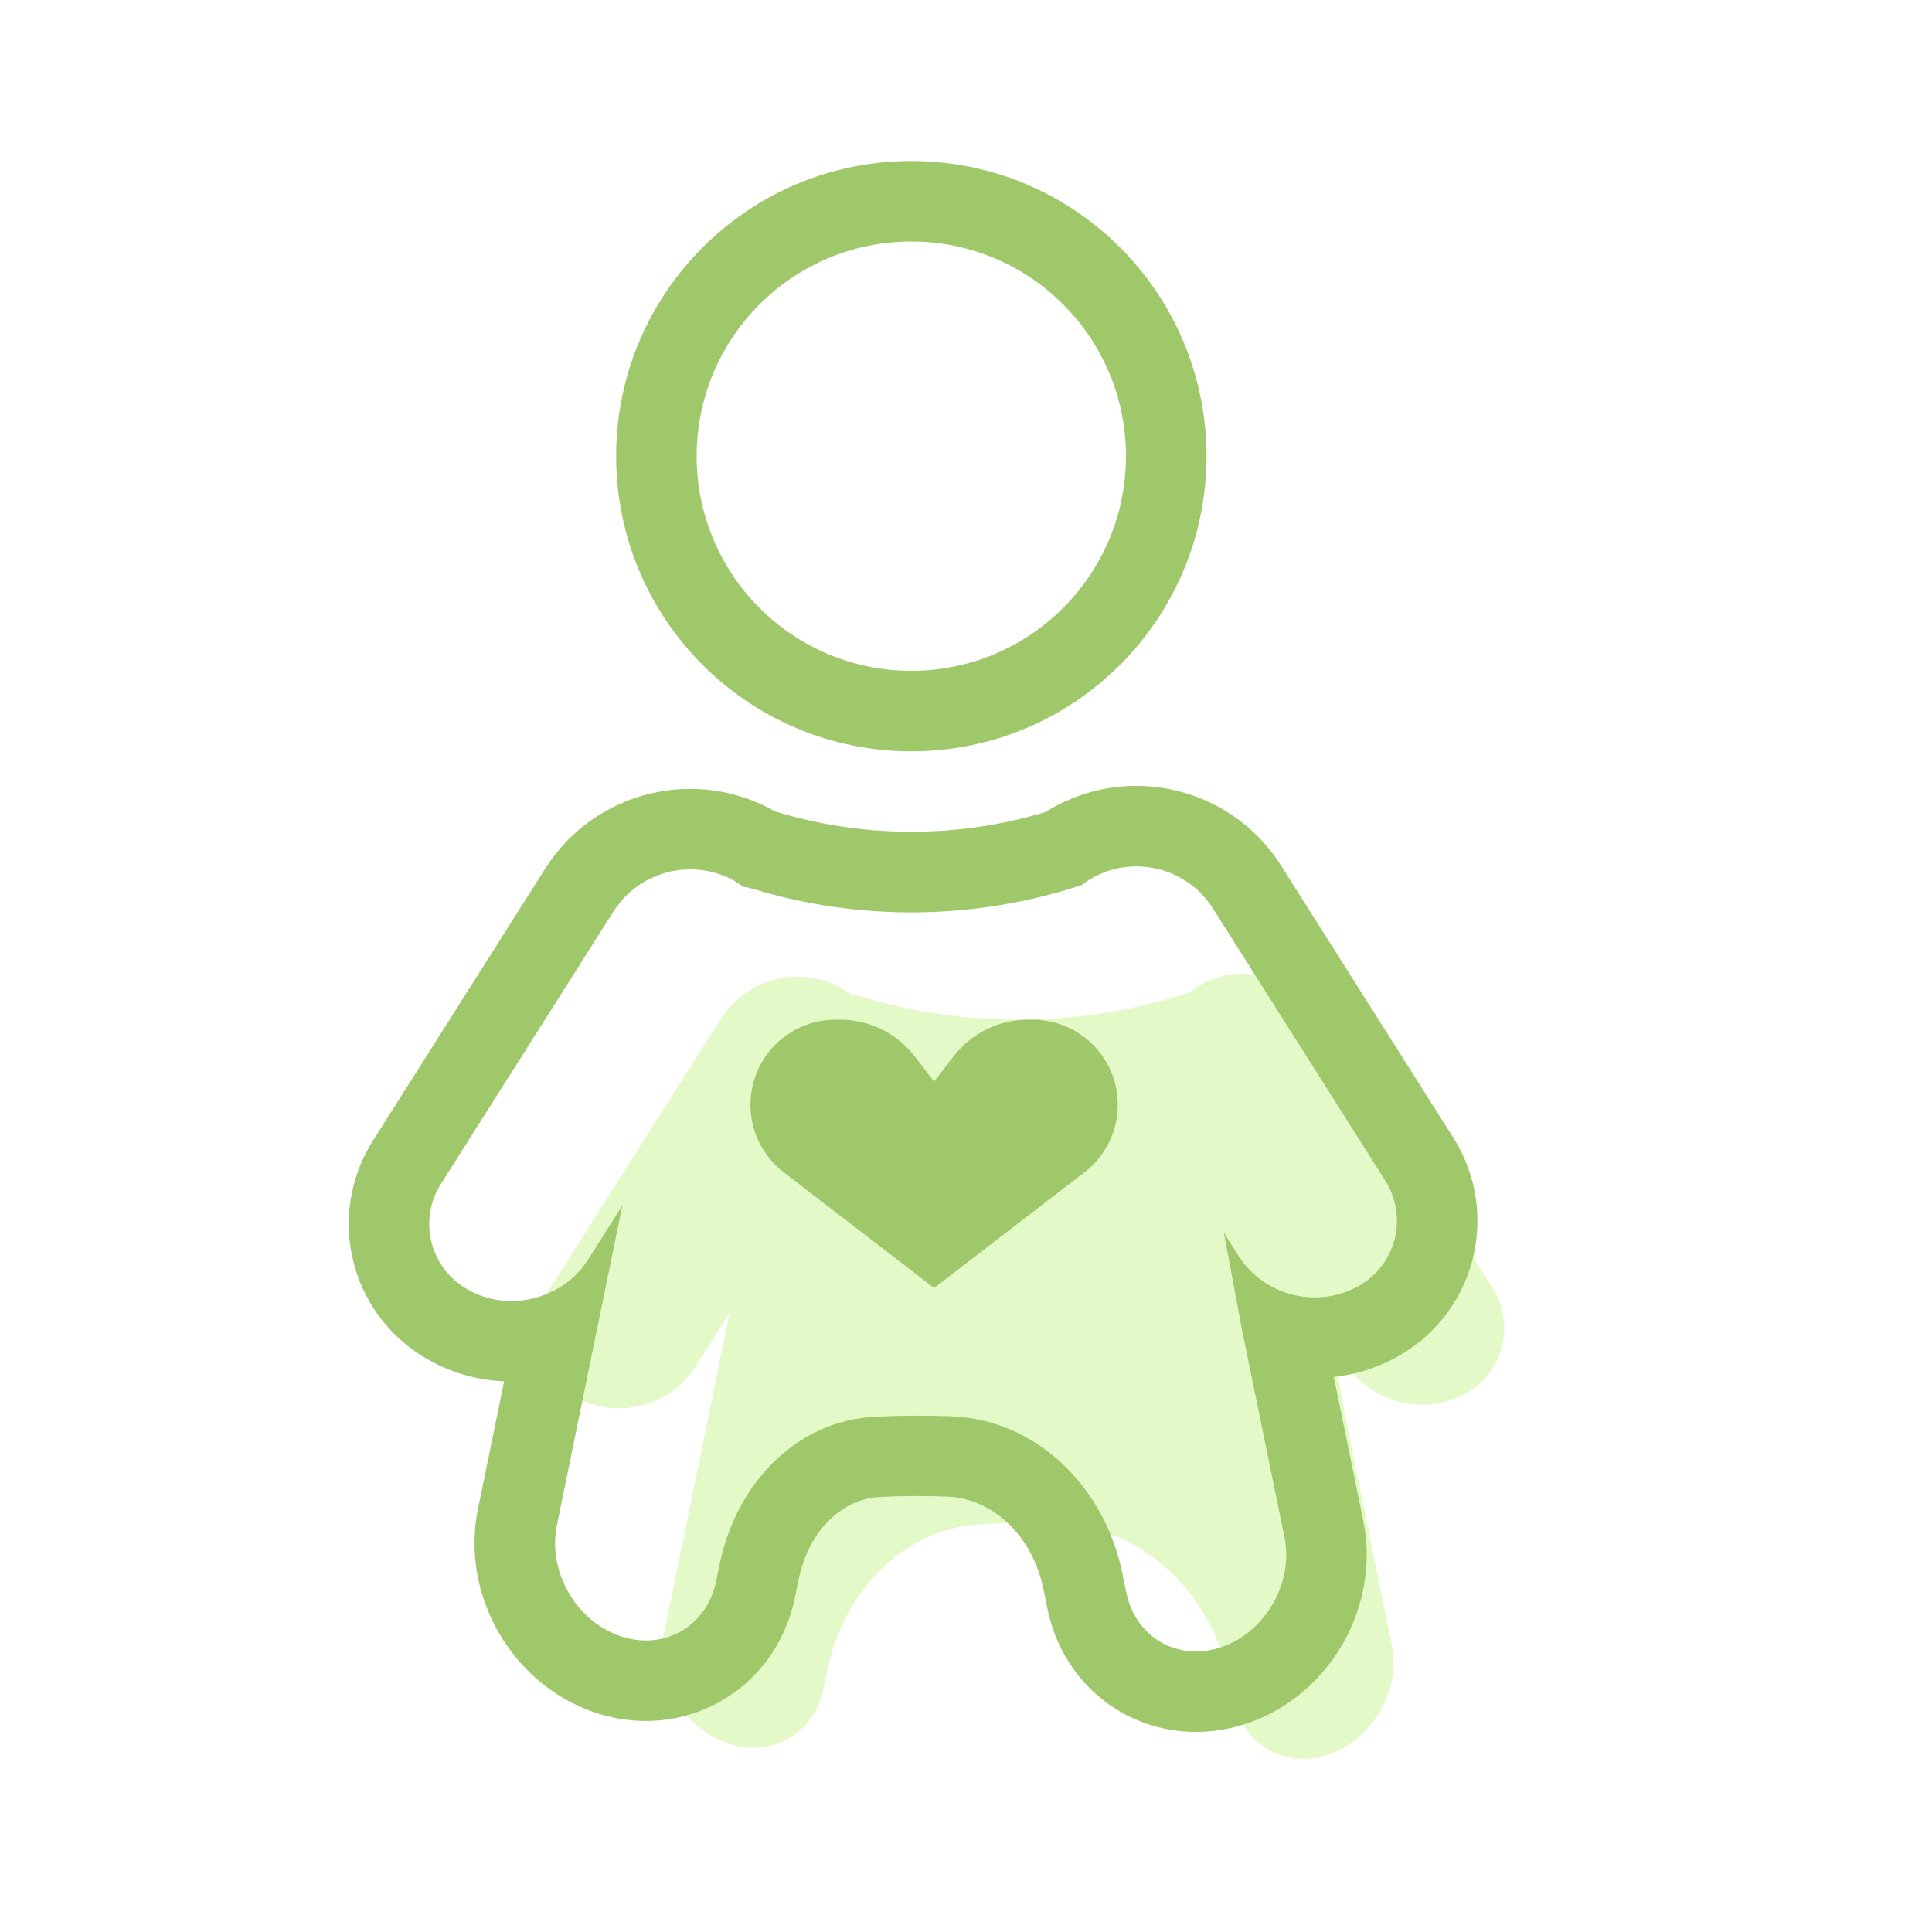
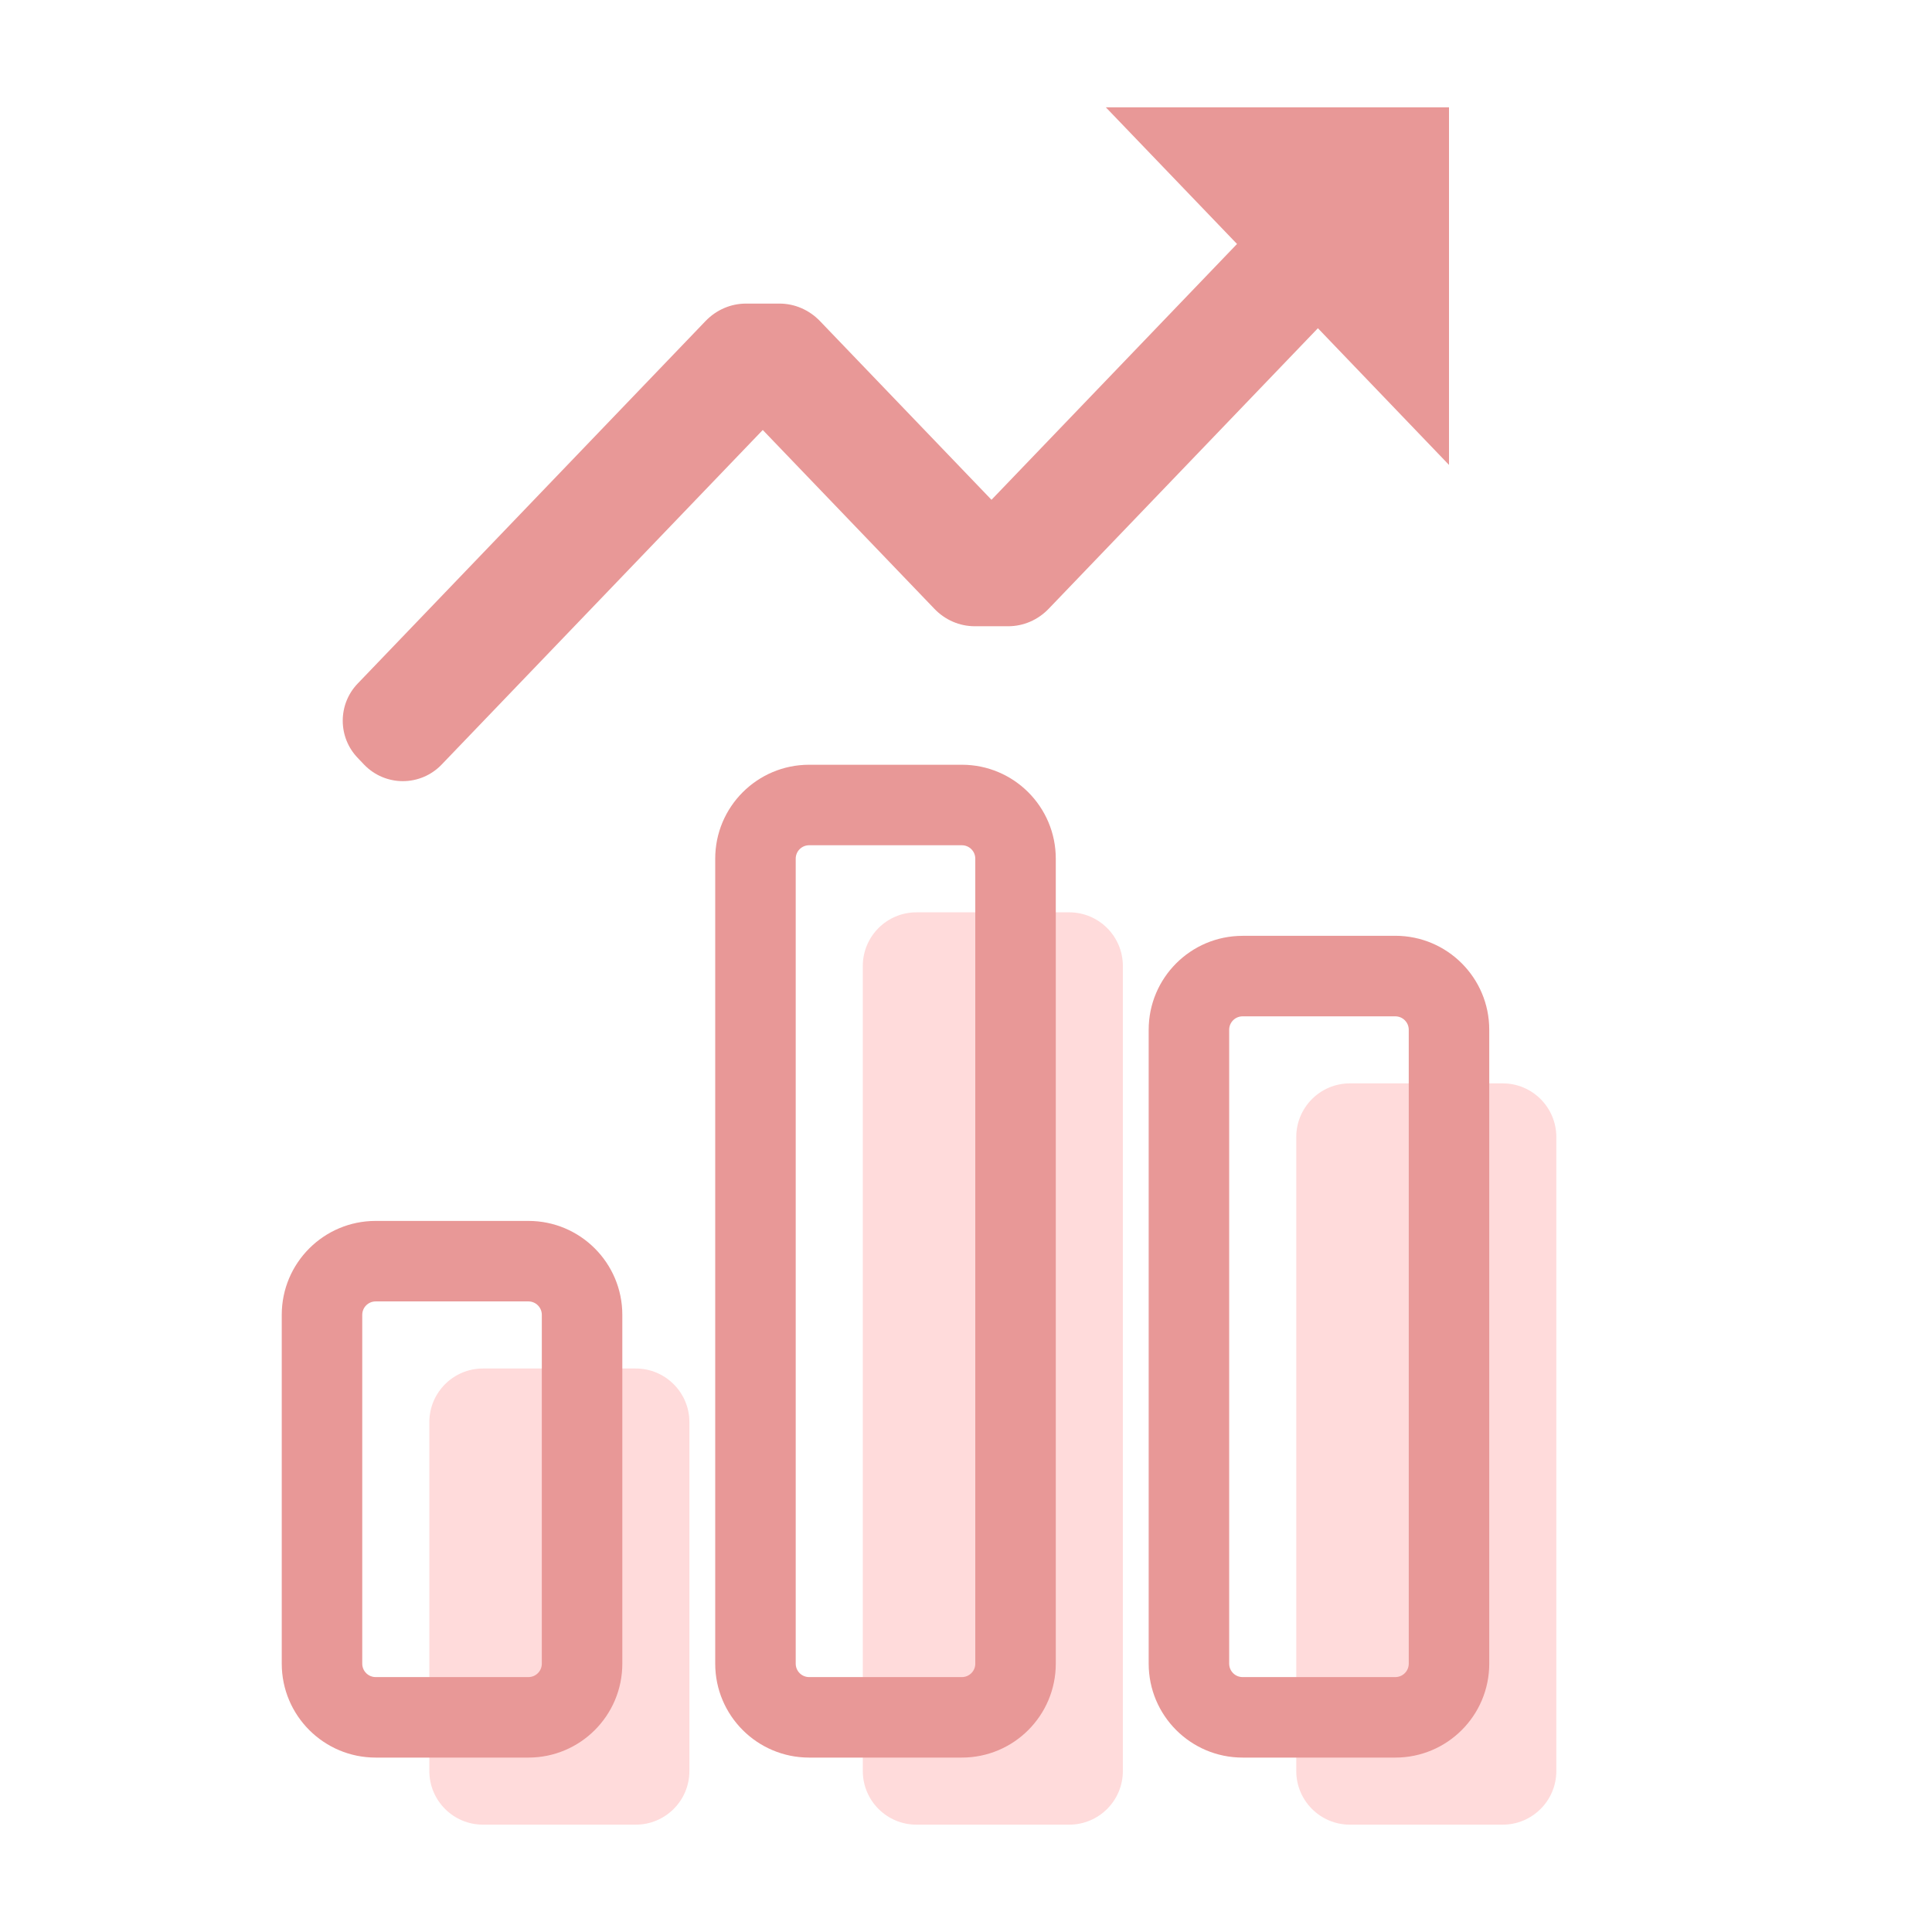
<svg xmlns="http://www.w3.org/2000/svg" width="36" height="36" fill="none" viewBox="0 0 36 36">
-   <path fill="#E3F9C8" d="M22.162 18.49c.075-.06.158-.115.248-.162a1.69 1.69 0 0 1 2.18.582l3.21 5.07a1.394 1.394 0 0 1-.537 2.012 1.69 1.69 0 0 1-2.18-.581l-.278-.44.334 1.788.795 3.882c.173.844-.347 1.76-1.16 2.046-.814.285-1.614-.168-1.787-1.013l-.073-.357c-.325-1.588-1.577-2.866-3.196-2.927a16.344 16.344 0 0 0-1.421.009c-1.492.08-2.588 1.283-2.887 2.746l-.065.317c-.174.85-.98 1.308-1.8 1.02-.82-.287-1.343-1.21-1.168-2.061l1.22-5.959-.641 1.012a1.696 1.696 0 0 1-2.187.583 1.398 1.398 0 0 1-.54-2.018l3.213-5.072a1.696 1.696 0 0 1 2.186-.584c.08.042.152.09.22.141.061.008.123.021.184.04a10.168 10.168 0 0 0 6.13-.074Z" />
-   <path fill="#9EC86A" fill-rule="evenodd" d="M22.481 8.5a5.5 5.5 0 1 1-11 0 5.5 5.5 0 0 1 11 0Zm-1.5 0a4 4 0 1 1-8 0 4 4 0 0 1 8 0Z" clip-rule="evenodd" />
-   <path fill="#9EC86A" d="M14.266 19.682A1.586 1.586 0 0 1 15.57 19h.086a1.75 1.75 0 0 1 1.387.682l.363.472.363-.472A1.75 1.75 0 0 1 19.156 19h.086a1.586 1.586 0 0 1 .967 2.843L17.406 24l-2.803-2.157a1.586 1.586 0 0 1-.337-2.16Z" />
-   <path fill="#9EC86A" fill-rule="evenodd" d="M23.27 32.102c1.522-.533 2.457-2.182 2.133-3.762l-.549-2.682a3.1 3.1 0 0 0 1.108-.338 2.893 2.893 0 0 0 1.105-4.142l-3.21-5.07A3.19 3.19 0 0 0 19.71 15c-.076.04-.151.083-.223.13a8.684 8.684 0 0 1-2.507.369 8.65 8.65 0 0 1-2.514-.372l-.022-.006a3.196 3.196 0 0 0-4.271 1.043l-3.211 5.071a2.898 2.898 0 0 0 1.107 4.149c.42.22.872.336 1.324.355l-.487 2.38c-.325 1.586.614 3.242 2.142 3.778 1.677.588 3.409-.394 3.765-2.135l.065-.317c.2-.977.857-1.515 1.497-1.55a13.705 13.705 0 0 1 1.285-.007c.797.03 1.569.68 1.784 1.728l.073.358c.355 1.735 2.08 2.714 3.752 2.127Zm-2.86-15.774a1.69 1.69 0 0 1 2.18.582l3.21 5.07a1.394 1.394 0 0 1-.537 2.012 1.69 1.69 0 0 1-2.18-.582l-.278-.44.334 1.79.795 3.88c.173.845-.347 1.761-1.16 2.047-.814.285-1.614-.168-1.787-1.013l-.073-.357c-.325-1.588-1.577-2.866-3.196-2.927a16.344 16.344 0 0 0-1.421.009c-1.492.08-2.588 1.283-2.887 2.746l-.065.317c-.174.85-.98 1.308-1.8 1.02-.82-.287-1.343-1.21-1.168-2.061l1.22-5.959-.641 1.012c-.28.44-.754.708-1.254.76a1.642 1.642 0 0 1-.933-.177 1.398 1.398 0 0 1-.54-2.018l3.213-5.072a1.696 1.696 0 0 1 2.186-.584c.08.042.152.09.22.141.061.008.123.021.184.04a10.163 10.163 0 0 0 6.13-.074c.075-.06.158-.115.248-.162Z" clip-rule="evenodd" />
+   <path fill="#FFDBDB" d="M25.154 34H28a1 1 0 0 0 1-1V21.187a1 1 0 0 0-1-1h-2.846a1 1 0 0 0-1 1V33a1 1 0 0 0 1 1Zm-8.077 0h2.846a1 1 0 0 0 1-1V18a1 1 0 0 0-1-1h-2.846a1 1 0 0 0-1 1v15a1 1 0 0 0 1 1ZM9 34h2.846a1 1 0 0 0 1-1v-6.5a1 1 0 0 0-1-1H9a1 1 0 0 0-1 1V33a1 1 0 0 0 1 1Z" />
+   <path fill="#E89897" d="M18.163 11.669c-.283 0-.554-.117-.753-.326l-3.197-3.331-5.985 6.236a1 1 0 0 1-1.443 0l-.12-.126a1 1 0 0 1 0-1.385l6.482-6.755c.2-.208.47-.325.753-.325h.625c.282 0 .553.117.753.325l3.197 3.331 4.575-4.767L20.606 2H27v6.663l-2.443-2.547-5.016 5.227c-.2.209-.471.326-.754.326h-.624Z" />
+   <path fill="#E89897" fill-rule="evenodd" d="M15.077 14.25a1.75 1.75 0 0 0-1.75 1.75v15c0 .966.783 1.75 1.75 1.75h2.846a1.75 1.75 0 0 0 1.75-1.75V16a1.75 1.75 0 0 0-1.75-1.75h-2.846Zm-.25 1.75a.25.25 0 0 1 .25-.25h2.846a.25.25 0 0 1 .25.25v15a.25.25 0 0 1-.25.25h-2.846a.25.25 0 0 1-.25-.25V16Zm8.327 1.438a1.75 1.75 0 0 0-1.75 1.75V31c0 .966.783 1.75 1.75 1.75H26A1.75 1.75 0 0 0 27.75 31V19.187a1.75 1.75 0 0 0-1.75-1.75h-2.846Zm-.25 1.75a.25.25 0 0 1 .25-.25H26a.25.25 0 0 1 .25.25V31a.25.25 0 0 1-.25.25h-2.846a.25.25 0 0 1-.25-.25V19.187ZM7 22.75a1.75 1.75 0 0 0-1.75 1.75V31c0 .966.784 1.75 1.75 1.75h2.846a1.75 1.75 0 0 0 1.75-1.75v-6.5a1.75 1.75 0 0 0-1.75-1.75H7Zm-.25 1.75a.25.25 0 0 1 .25-.25h2.846a.25.25 0 0 1 .25.25V31a.25.25 0 0 1-.25.25H7a.25.25 0 0 1-.25-.25v-6.5Z" clip-rule="evenodd" />
</svg>
